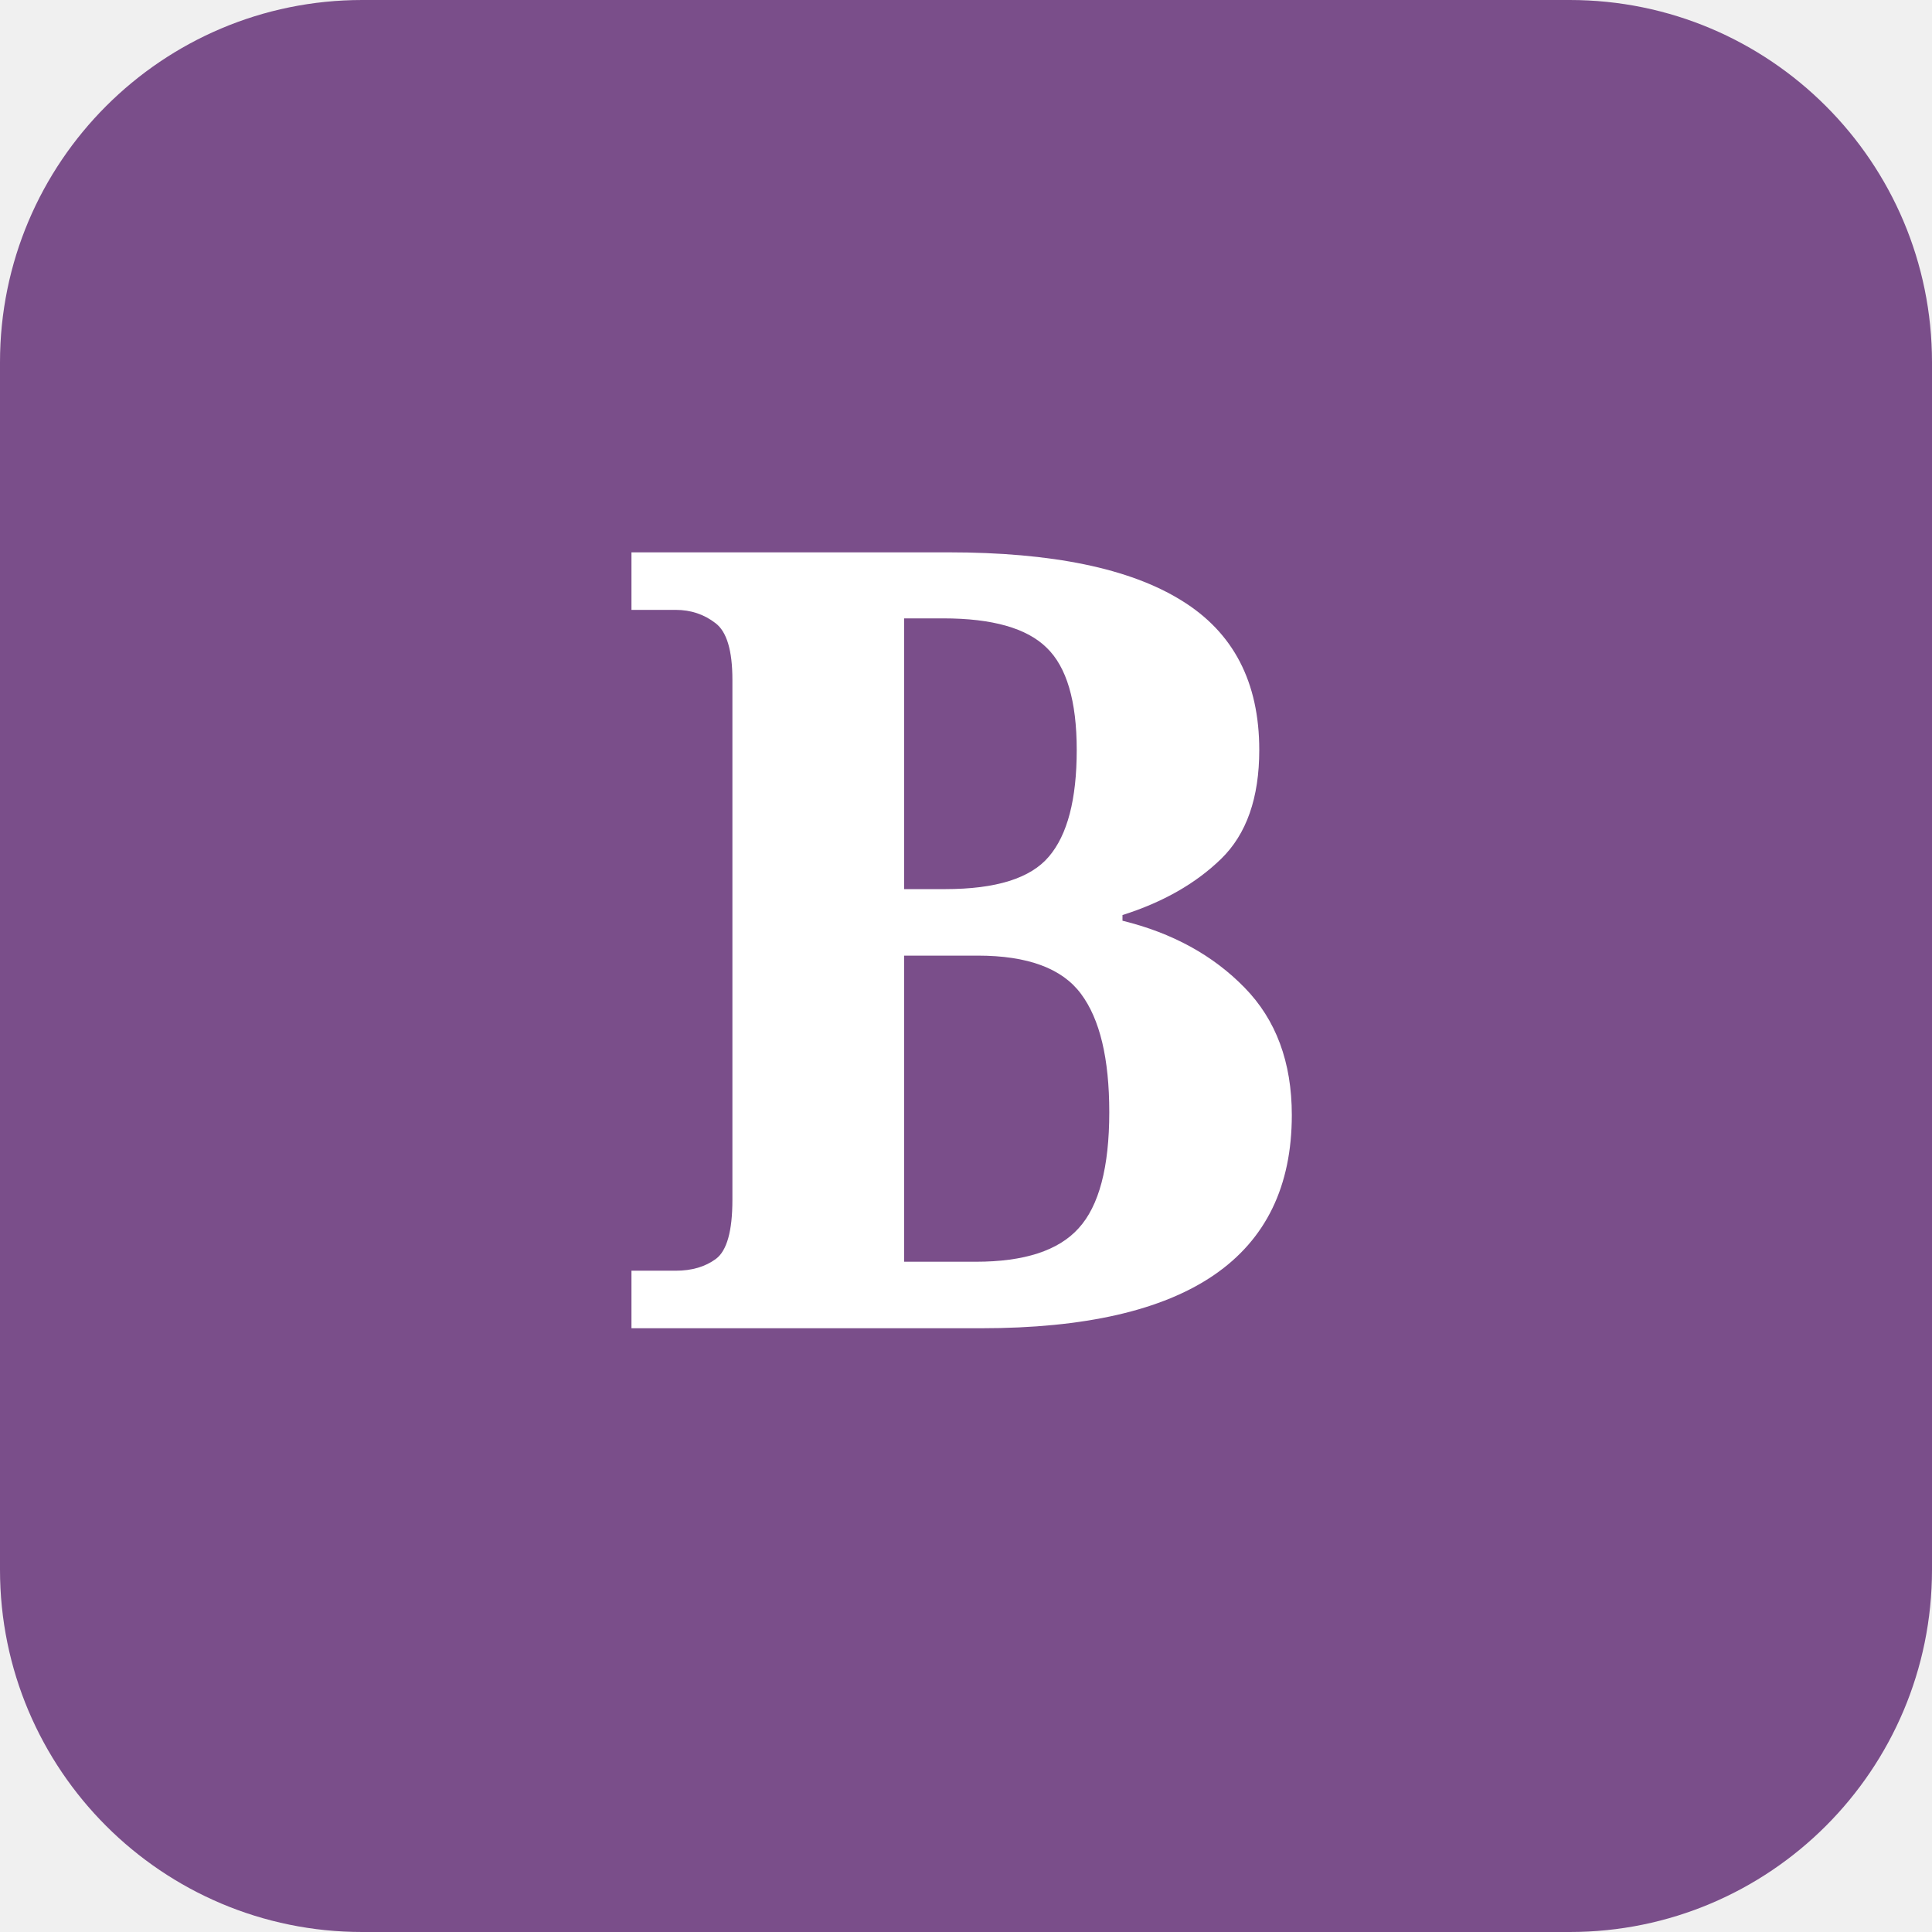
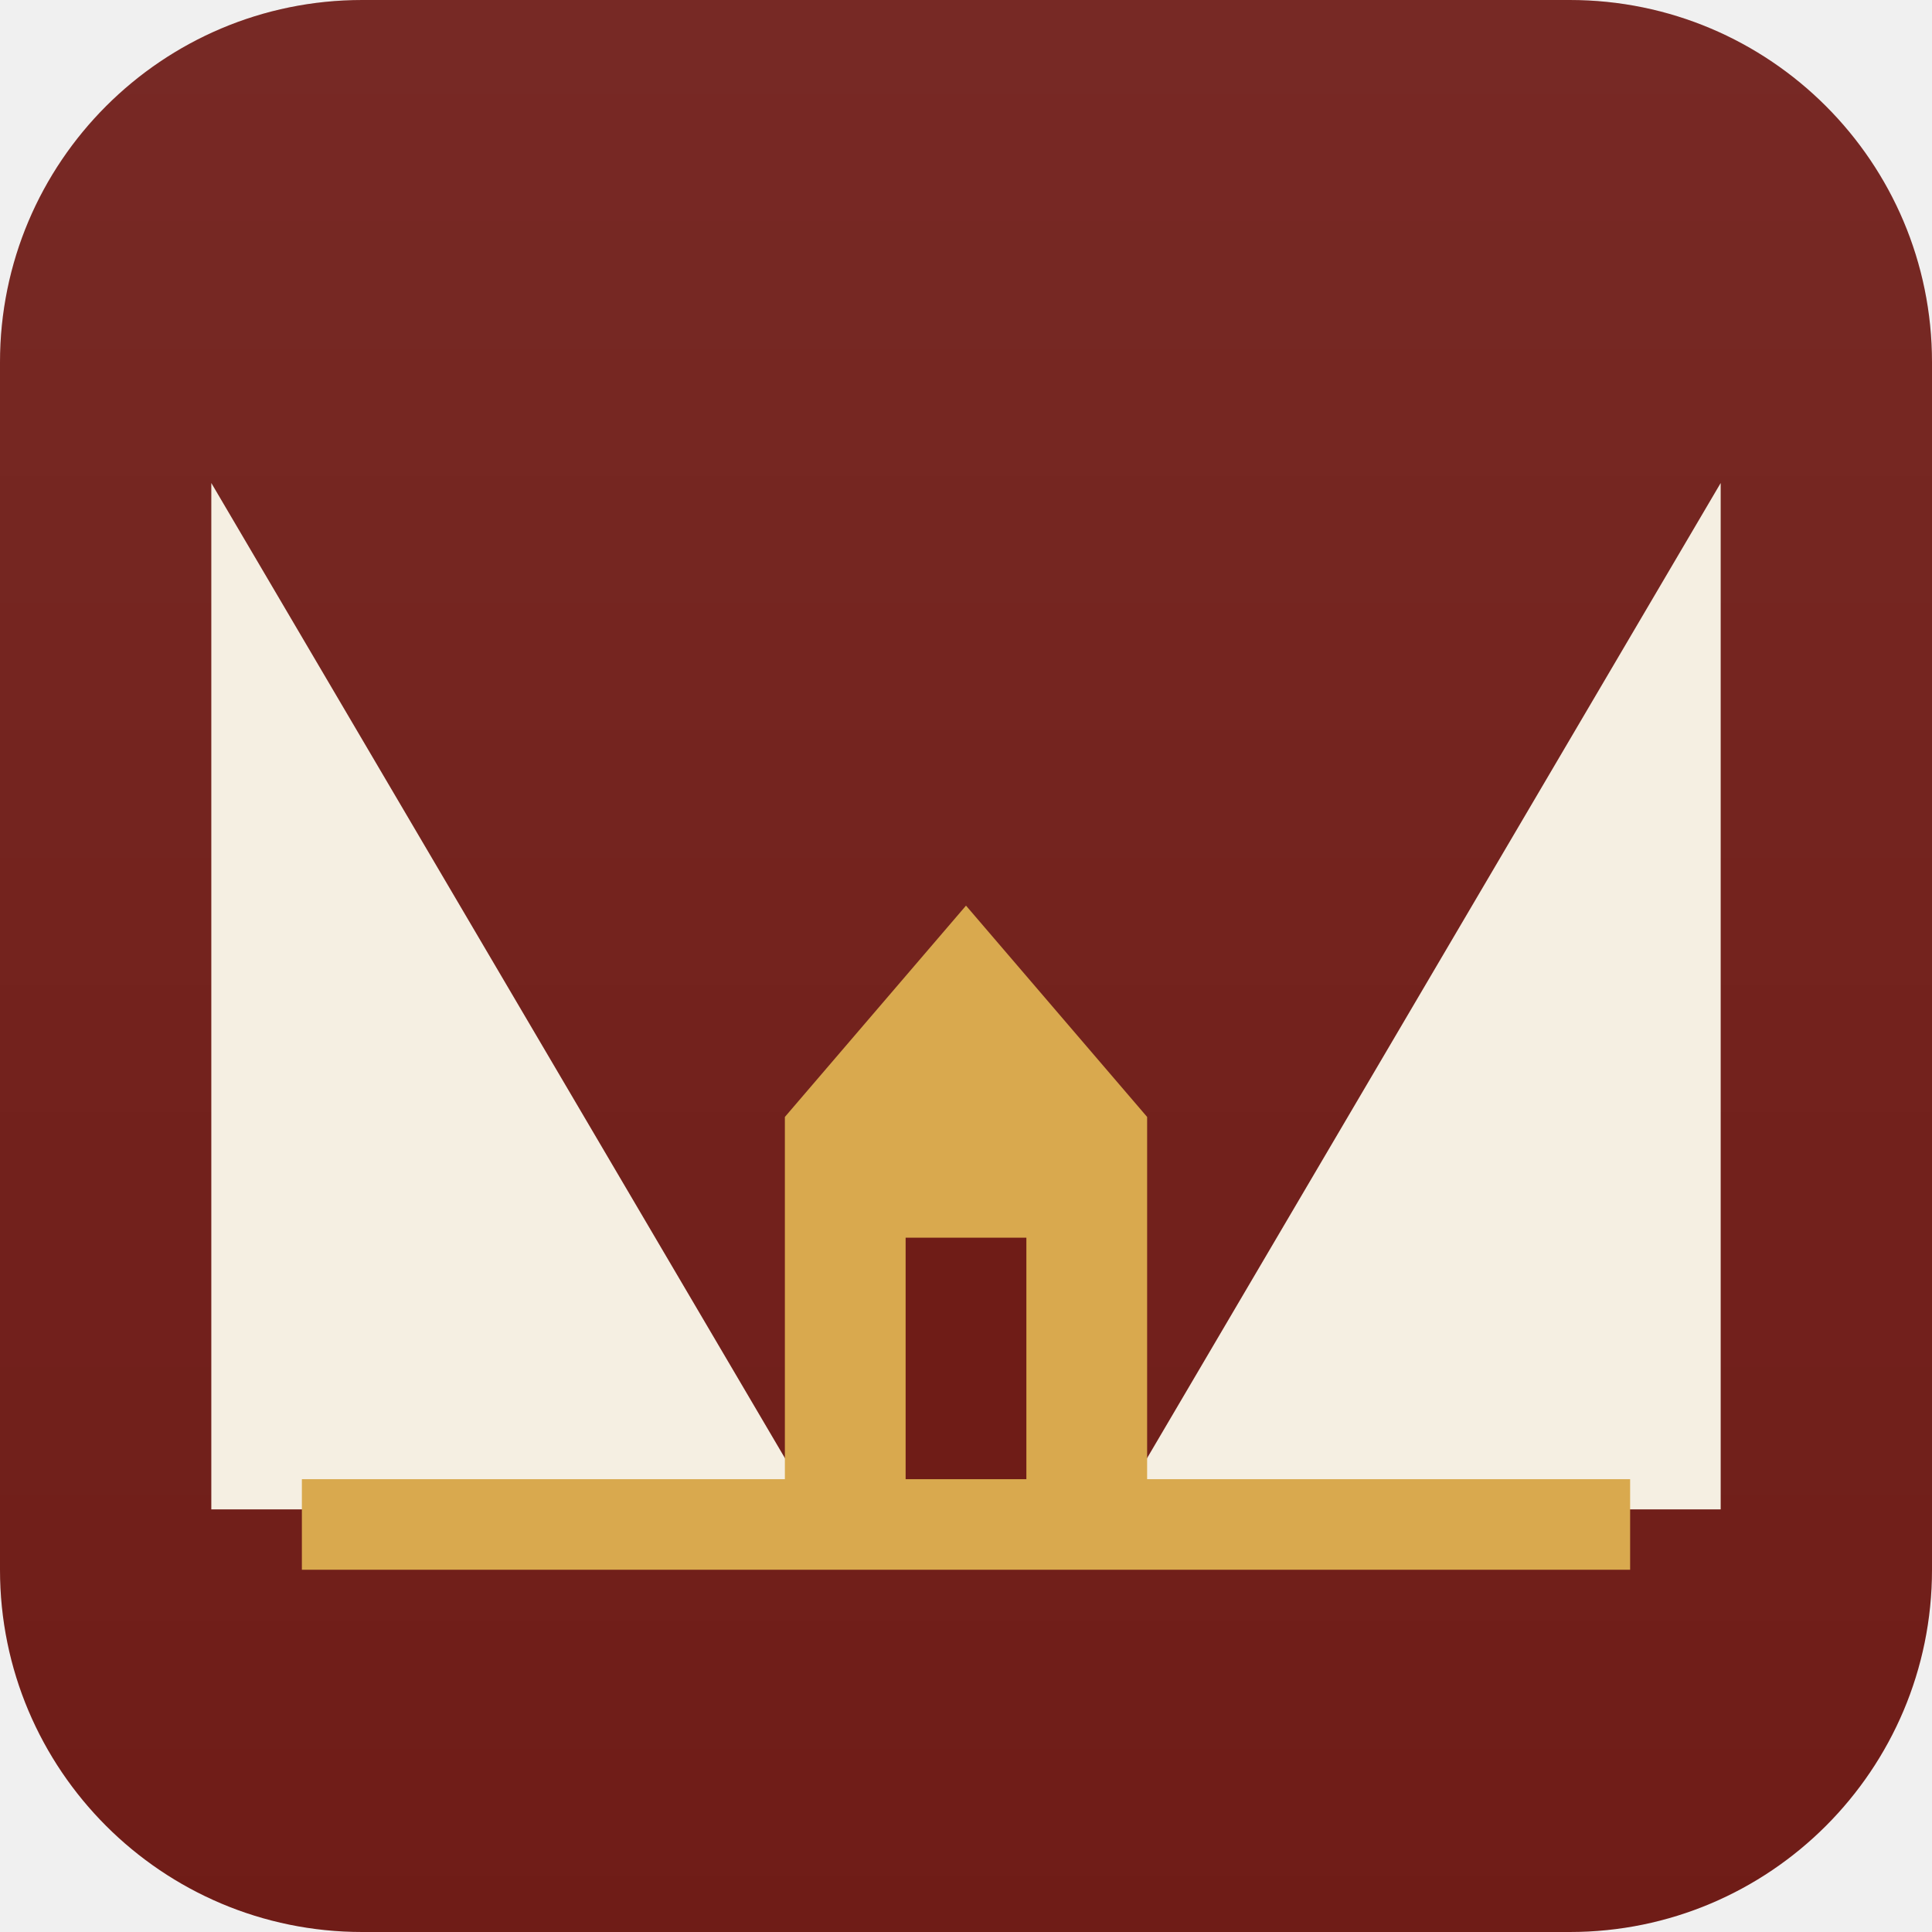
<svg xmlns="http://www.w3.org/2000/svg" viewBox="0 0 64 64">
-   <rect width="64" height="64" rx="12" fill="#7A4E8A" />
-   <text x="32" y="44" font-family="Georgia, serif" font-size="36" font-weight="700" fill="#fff" text-anchor="middle">B</text>
+   <defs>
+     <linearGradient id="t" x1="0" y1="0" x2="0" y2="1">
+       <stop offset="0" stop-color="#fff" stop-opacity=".06" />
+       <stop offset="1" stop-color="#fff" stop-opacity="0" />
+     </linearGradient>
+   </defs>
+   <rect width="64" height="64" rx="12" fill="#6F1C17" />
+   <rect width="64" height="64" rx="12" fill="url(#t)" />
+   <g transform="translate(32 32) scale(1) translate(-32 -32)">
+     <path d="M7 50 V16 L27 50 Z M57 50 V16 L37 50 Z" fill="#F5EFE2" />
+     <path d="M26 50 V37 L32 30 L38 37 V50 Z" fill="#D9A94E" />
+     <rect x="30" y="41" width="4" height="9" fill="#6F1C17" />
+     <rect x="10" y="49" width="44" height="3" fill="#D9A94E" />
+   </g>
</svg>
